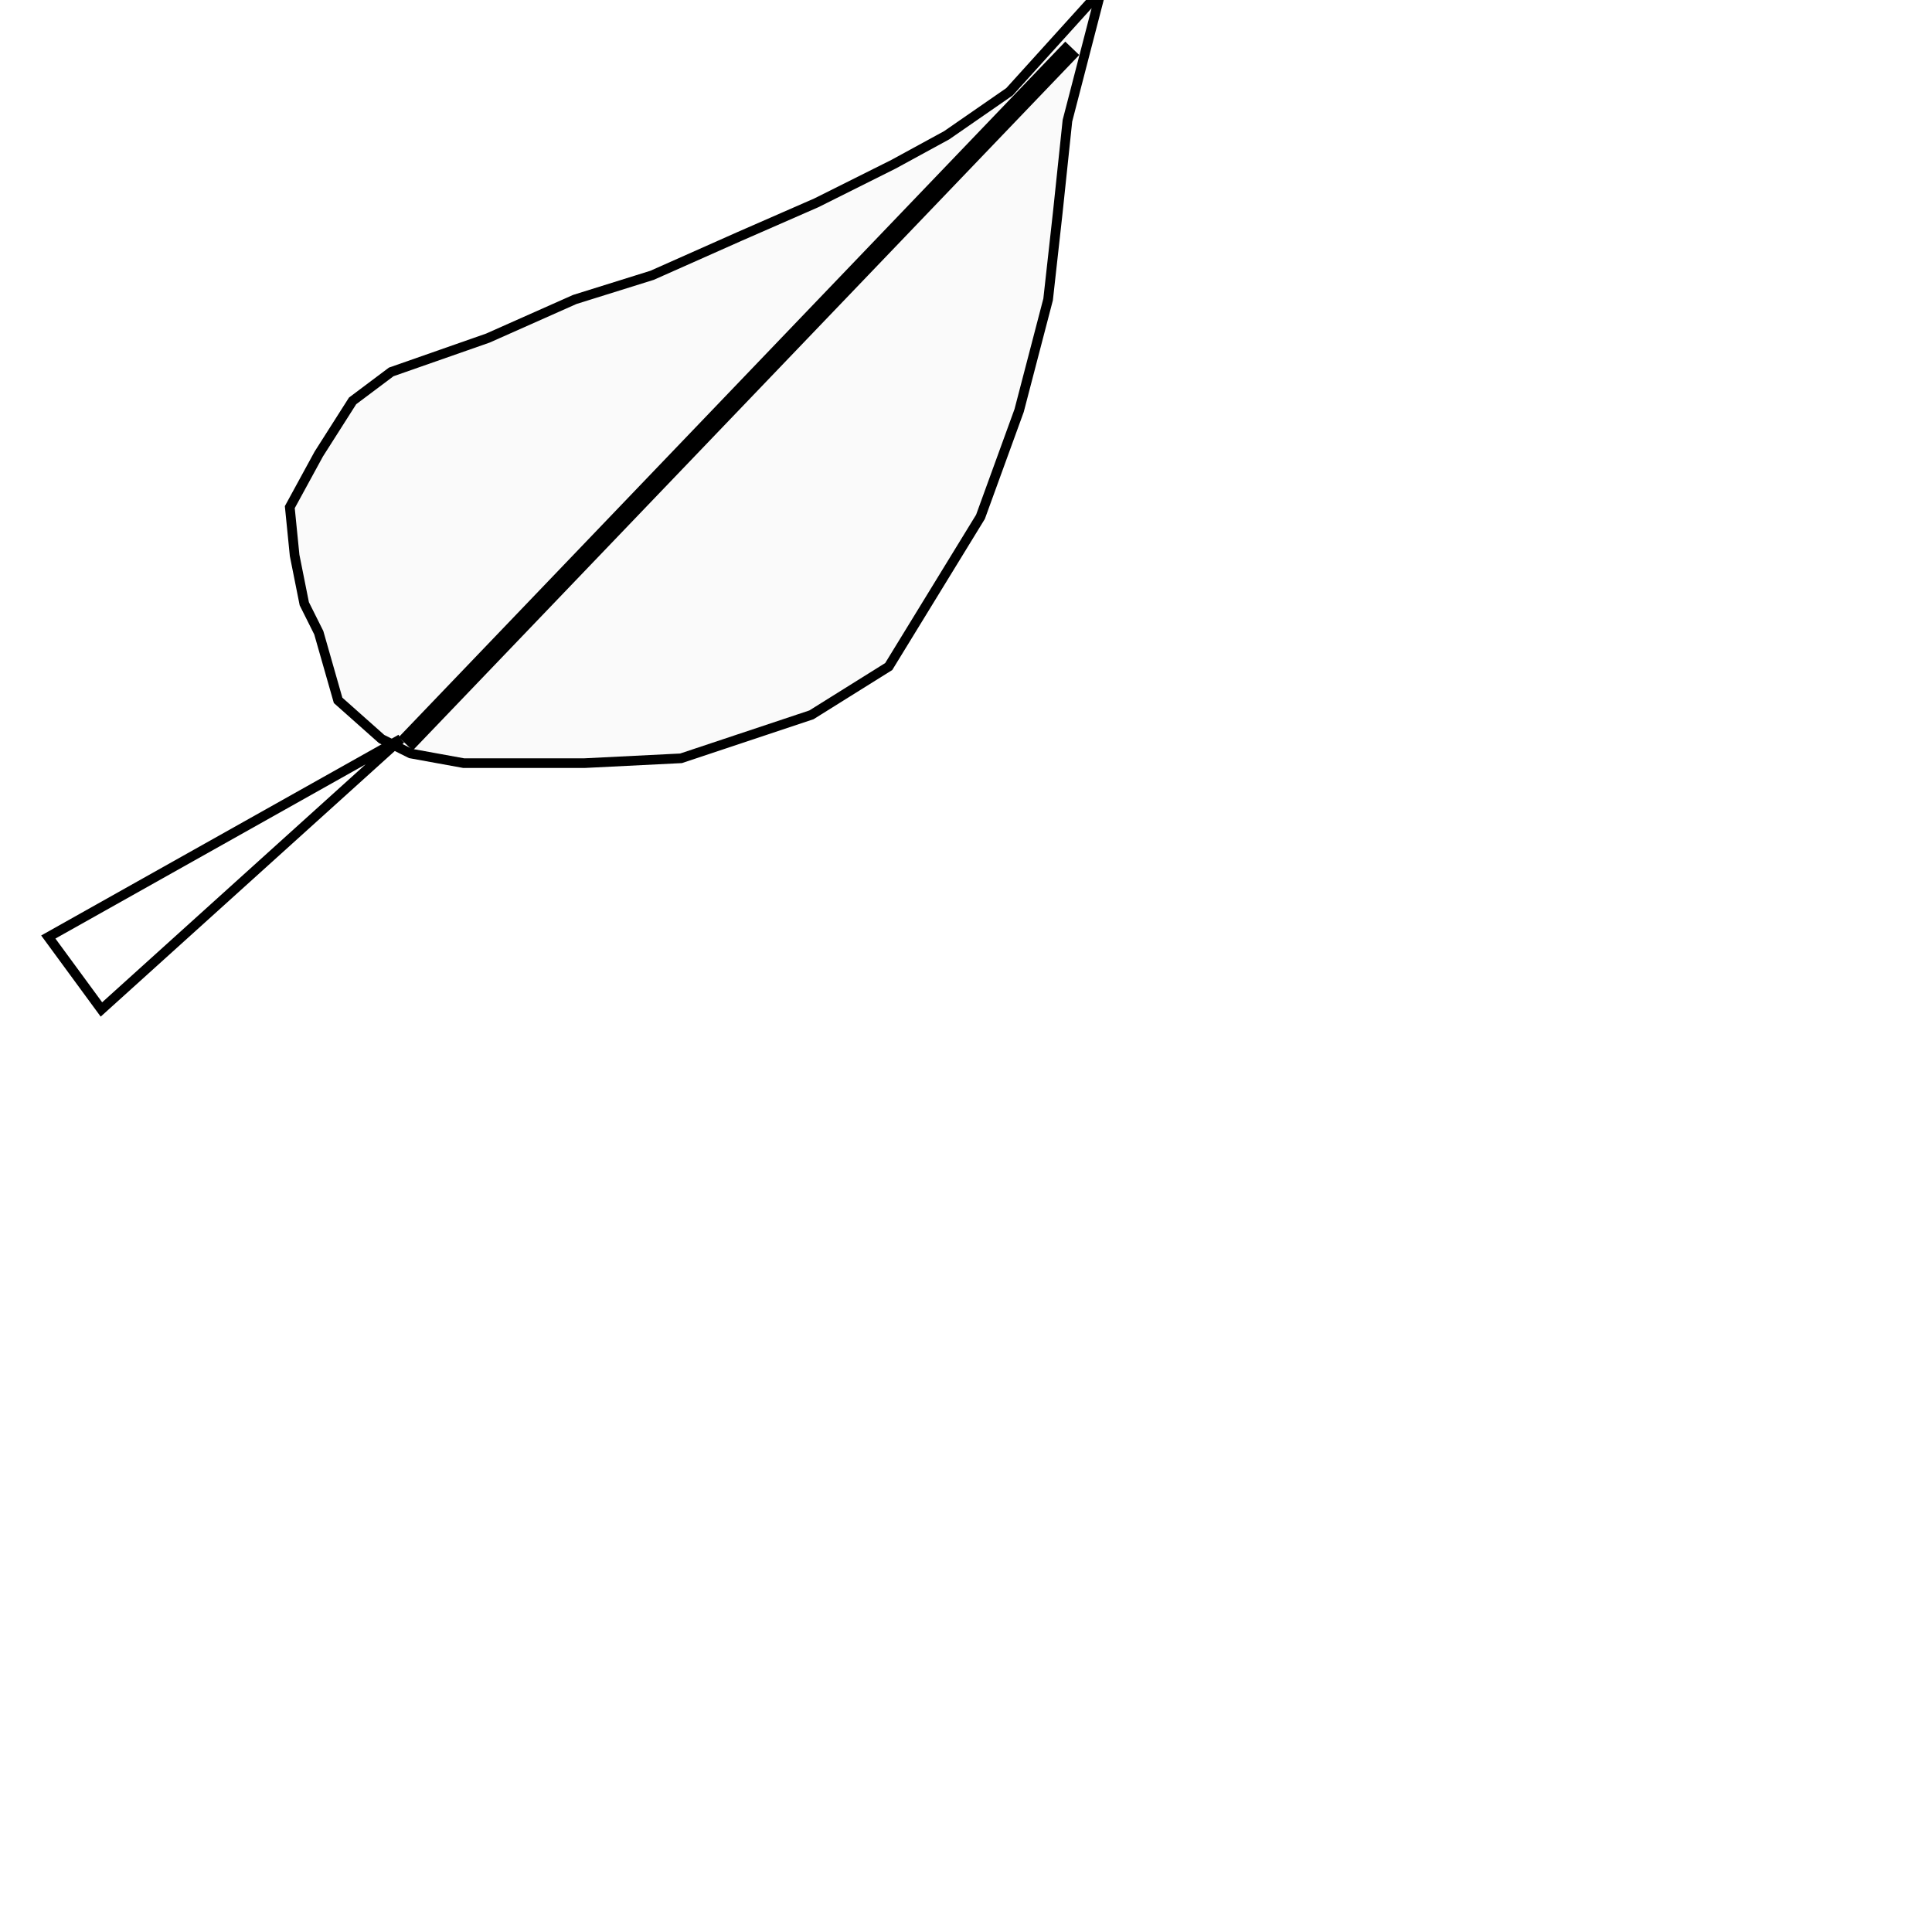
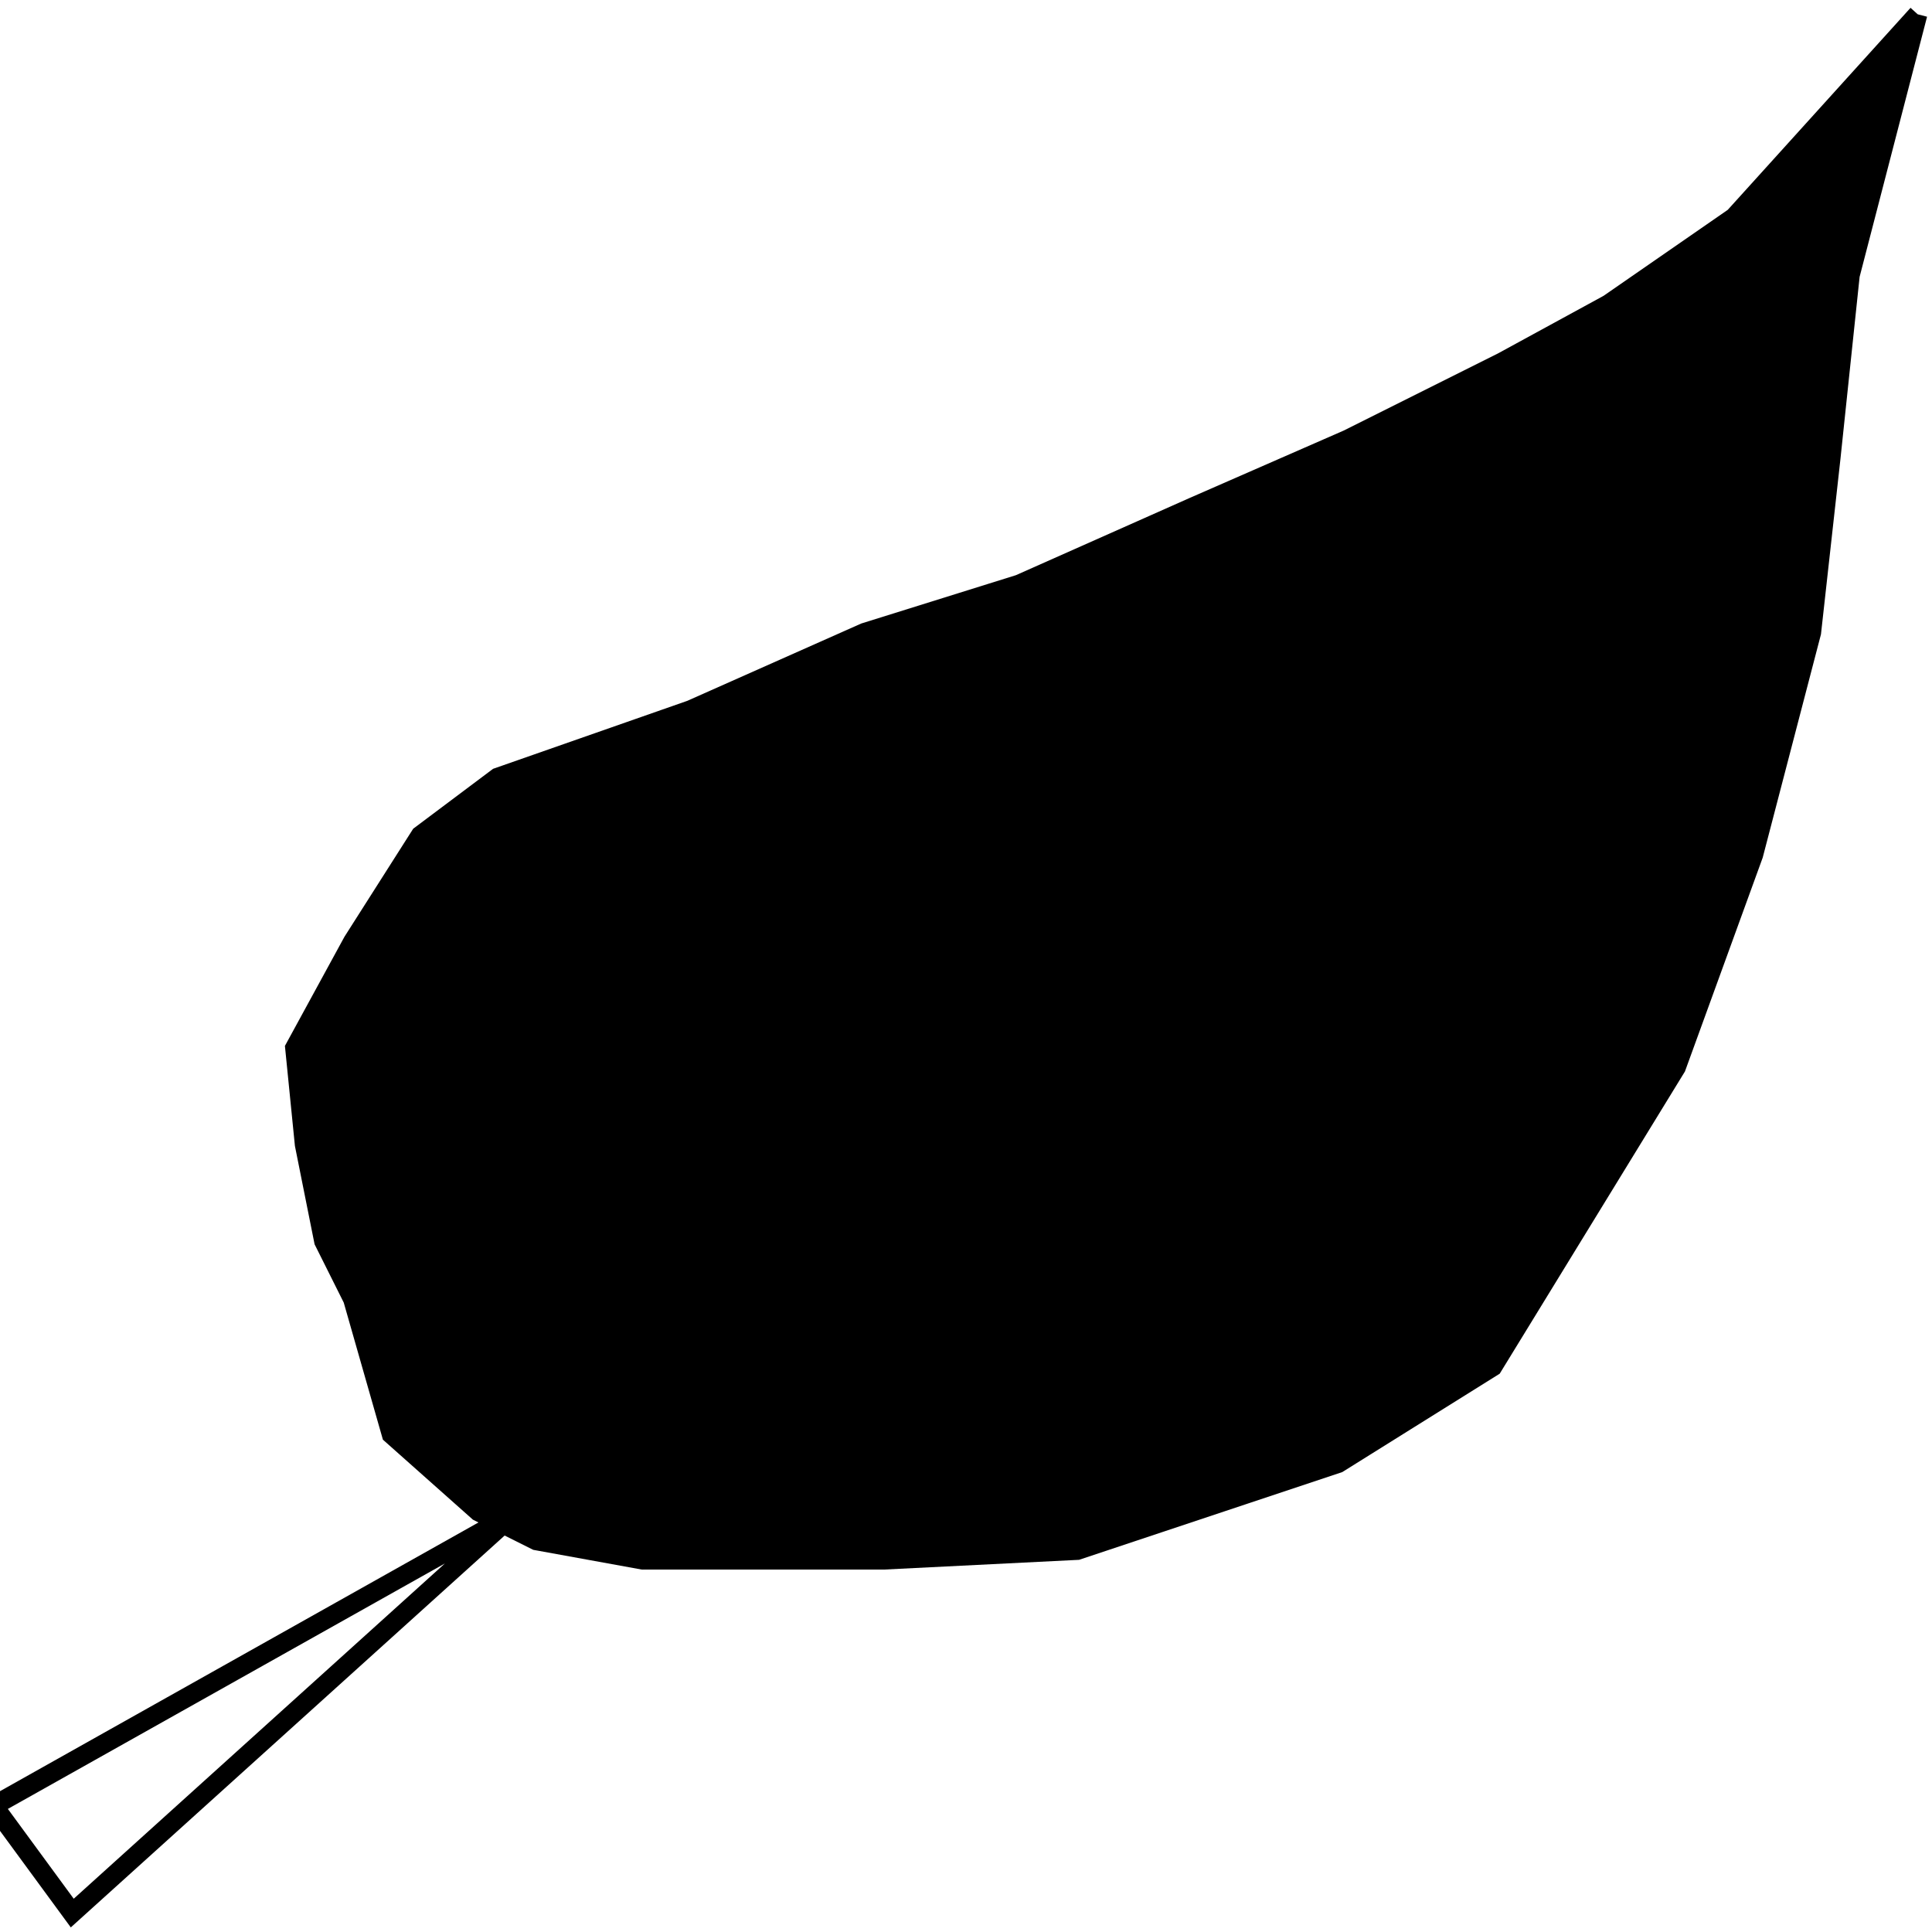
- <svg xmlns="http://www.w3.org/2000/svg" version="1.1" viewBox="350 220 400 400" xml:space="preserve">
-   <g transform="matrix(1 0 0 1 469 323.5)">
-     <g style="">
-       <g transform="matrix(1 0 0 1 25 -25.5)">
-         <path style="stroke: rgb(0,0,0); stroke-width: 2; stroke-dasharray: none; stroke-linecap: butt; stroke-dashoffset: 0; stroke-linejoin: miter; stroke-miterlimit: 4; fill: rgb(250,250,250); fill-rule: nonzero; opacity: 1;" vector-effect="non-scaling-stroke" transform=" translate(-493, -297)" d="M 577 217 L 558 238 L 545 247 L 534 253 L 518 261 L 502 268 L 484 276 L 468 281 L 450 289 L 430 296 L 422 302 L 415 313 L 409 324 L 410 334 L 412 344 L 415 350 L 419 364 L 428 372 L 434 375 L 445 377 L 470 377 L 490 376 L 517 367 L 533 357 L 552 326 L 560 304 L 566 281 L 568 263 L 570 244 L 577 217" stroke-linecap="round" />
-       </g>
-       <g transform="matrix(1 0 0 1 109 -101.5)">
-         <line style="stroke: rgb(0,0,0); stroke-width: 2; stroke-dasharray: none; stroke-linecap: butt; stroke-dashoffset: 0; stroke-linejoin: miter; stroke-miterlimit: 4; fill: rgb(0,0,0); fill-rule: nonzero; opacity: 1;" vector-effect="non-scaling-stroke" x1="0" y1="0" x2="0" y2="0" />
-       </g>
-       <g transform="matrix(1 0 0 1 34 -21.5)">
-         <line style="stroke: rgb(0,0,0); stroke-width: 4; stroke-dasharray: none; stroke-linecap: butt; stroke-dashoffset: 0; stroke-linejoin: miter; stroke-miterlimit: 4; fill: rgb(0,0,0); fill-rule: nonzero; opacity: 1;" vector-effect="non-scaling-stroke" x1="-69" y1="72" x2="69" y2="-72" />
-       </g>
-       <g transform="matrix(1 0 0 1 -72.5 77.5)">
-         <path style="stroke: rgb(0,0,0); stroke-width: 2; stroke-dasharray: none; stroke-linecap: butt; stroke-dashoffset: 0; stroke-linejoin: miter; stroke-miterlimit: 4; fill: none; fill-rule: nonzero; opacity: 1;" vector-effect="non-scaling-stroke" transform=" translate(-393.5, -405)" d="M 430 377 L 368 433 L 357 418 L 430 377" stroke-linecap="round" />
-       </g>
-     </g>
+ <svg xmlns="http://www.w3.org/2000/svg" version="1.1" width="200" height="200" viewBox="0 0 200 200" xml:space="preserve">
+   <defs>
+ </defs>
+   <g transform="matrix(1 0 0 1 114.52 81.48)" id="U3jvEB1_ubsXXr0G91Che">
+     <path style="stroke: rgb(0,0,0); stroke-width: 2; stroke-dasharray: none; stroke-linecap: butt; stroke-dashoffset: 0; stroke-linejoin: miter; stroke-miterlimit: 4; fill-rule: nonzero; opacity: 1;" vector-effect="non-scaling-stroke" transform=" translate(-493, -297)" d="M 577 217 L 558 238 L 545 247 L 534 253 L 518 261 L 502 268 L 484 276 L 468 281 L 450 289 L 430 296 L 422 302 L 415 313 L 409 324 L 410 334 L 412 344 L 415 350 L 419 364 L 428 372 L 434 375 L 445 377 L 470 377 L 490 376 L 517 367 L 533 357 L 552 326 L 560 304 L 566 281 L 568 263 L 570 244 L 577 217" stroke-linecap="round" />
+   </g>
+   <g transform="matrix(1 0 0 1 198.52 5.48)" id="V-yUIO6gYORxUDIEpcuo8">
+     <line style="stroke: rgb(0,0,0); stroke-width: 2; stroke-dasharray: none; stroke-linecap: butt; stroke-dashoffset: 0; stroke-linejoin: miter; stroke-miterlimit: 4; fill: rgb(0,0,0); fill-rule: nonzero; opacity: 1;" vector-effect="non-scaling-stroke" x1="0" y1="0" x2="0" y2="0" />
+   </g>
+   <g transform="matrix(1 0 0 1 123.52 85.48)" id="Ro2W1Bm3wQBvxuSnt2oD6">
+     <line style="stroke: rgb(0,0,0); stroke-width: 1.5; stroke-dasharray: none; stroke-linecap: butt; stroke-dashoffset: 0; stroke-linejoin: miter; stroke-miterlimit: 4; fill: rgb(0,0,0); fill-rule: nonzero; opacity: 1;" vector-effect="non-scaling-stroke" x1="-69" y1="72" x2="69" y2="-72" />
+   </g>
+   <g transform="matrix(0.74 0 0 0.74 26.35 177.32)" id="QTM_EB2k4N0qjGlpHpHMM">
+     <path style="stroke: rgb(0,0,0); stroke-width: 2; stroke-dasharray: none; stroke-linecap: butt; stroke-dashoffset: 0; stroke-linejoin: miter; stroke-miterlimit: 4; fill: none; fill-rule: nonzero; opacity: 1;" vector-effect="non-scaling-stroke" transform=" translate(-393.5, -405)" d="M 430 377 L 368 433 L 357 418 L 430 377" stroke-linecap="round" />
  </g>
</svg>
